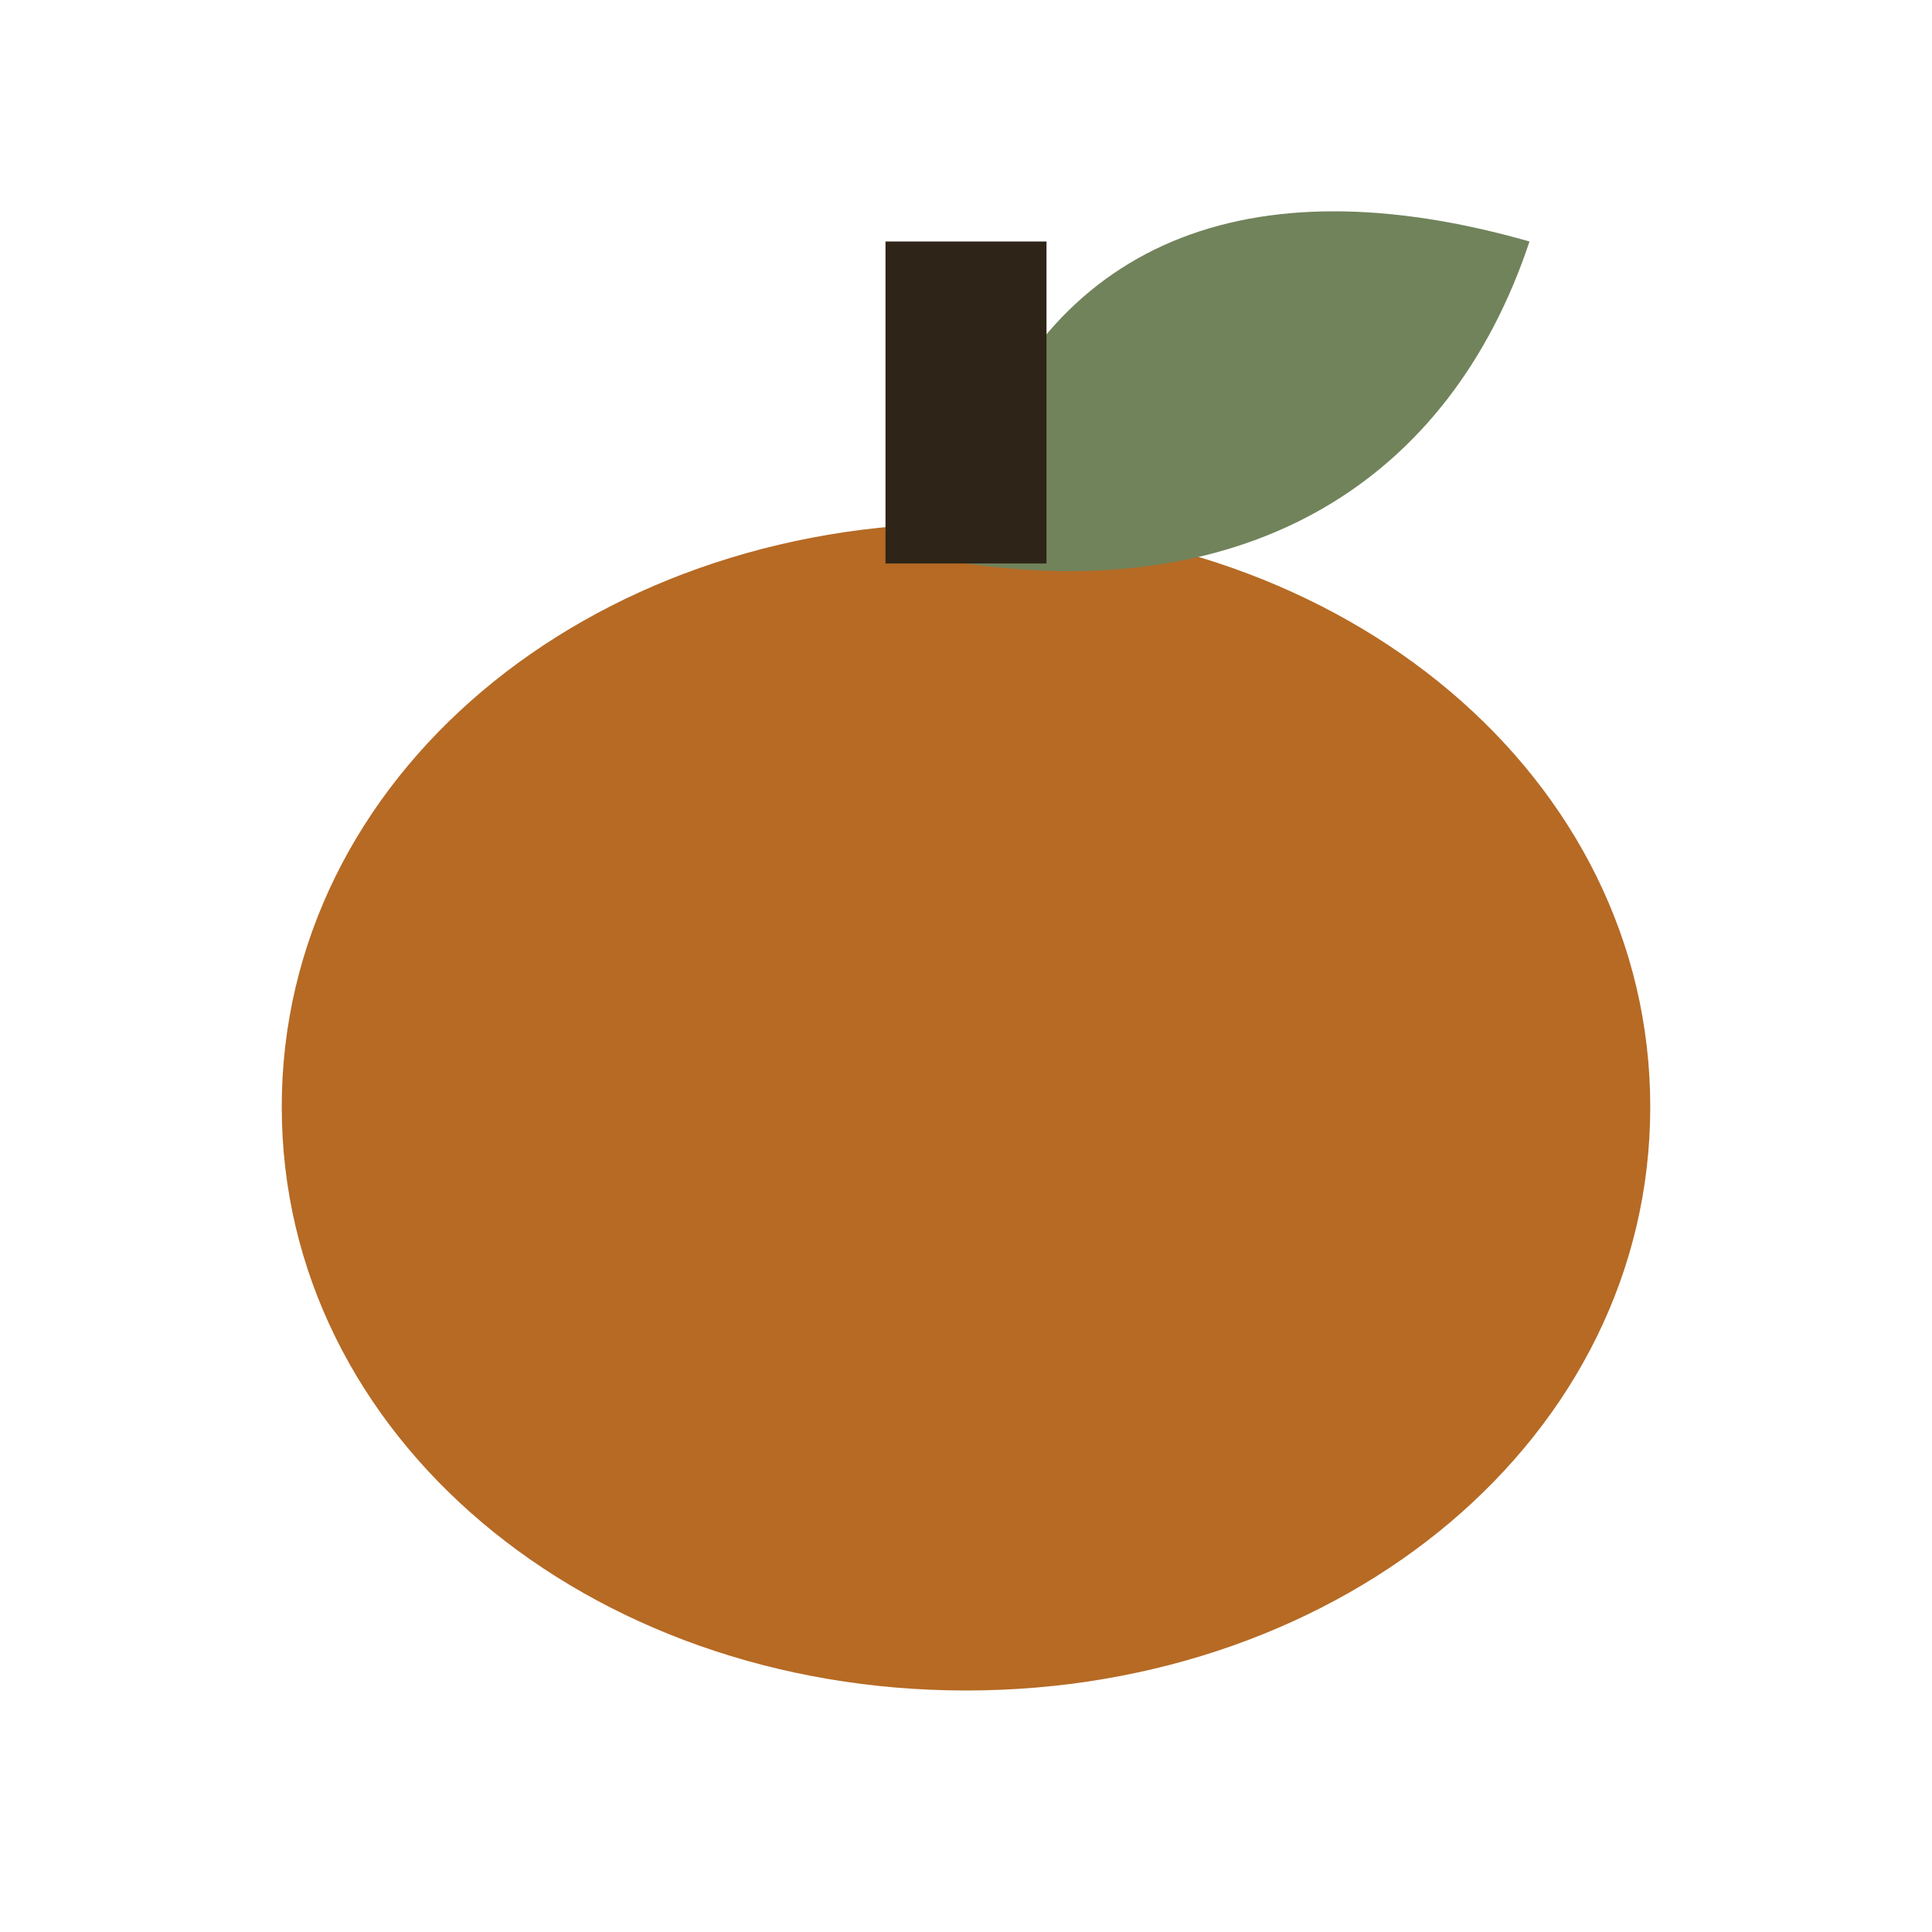
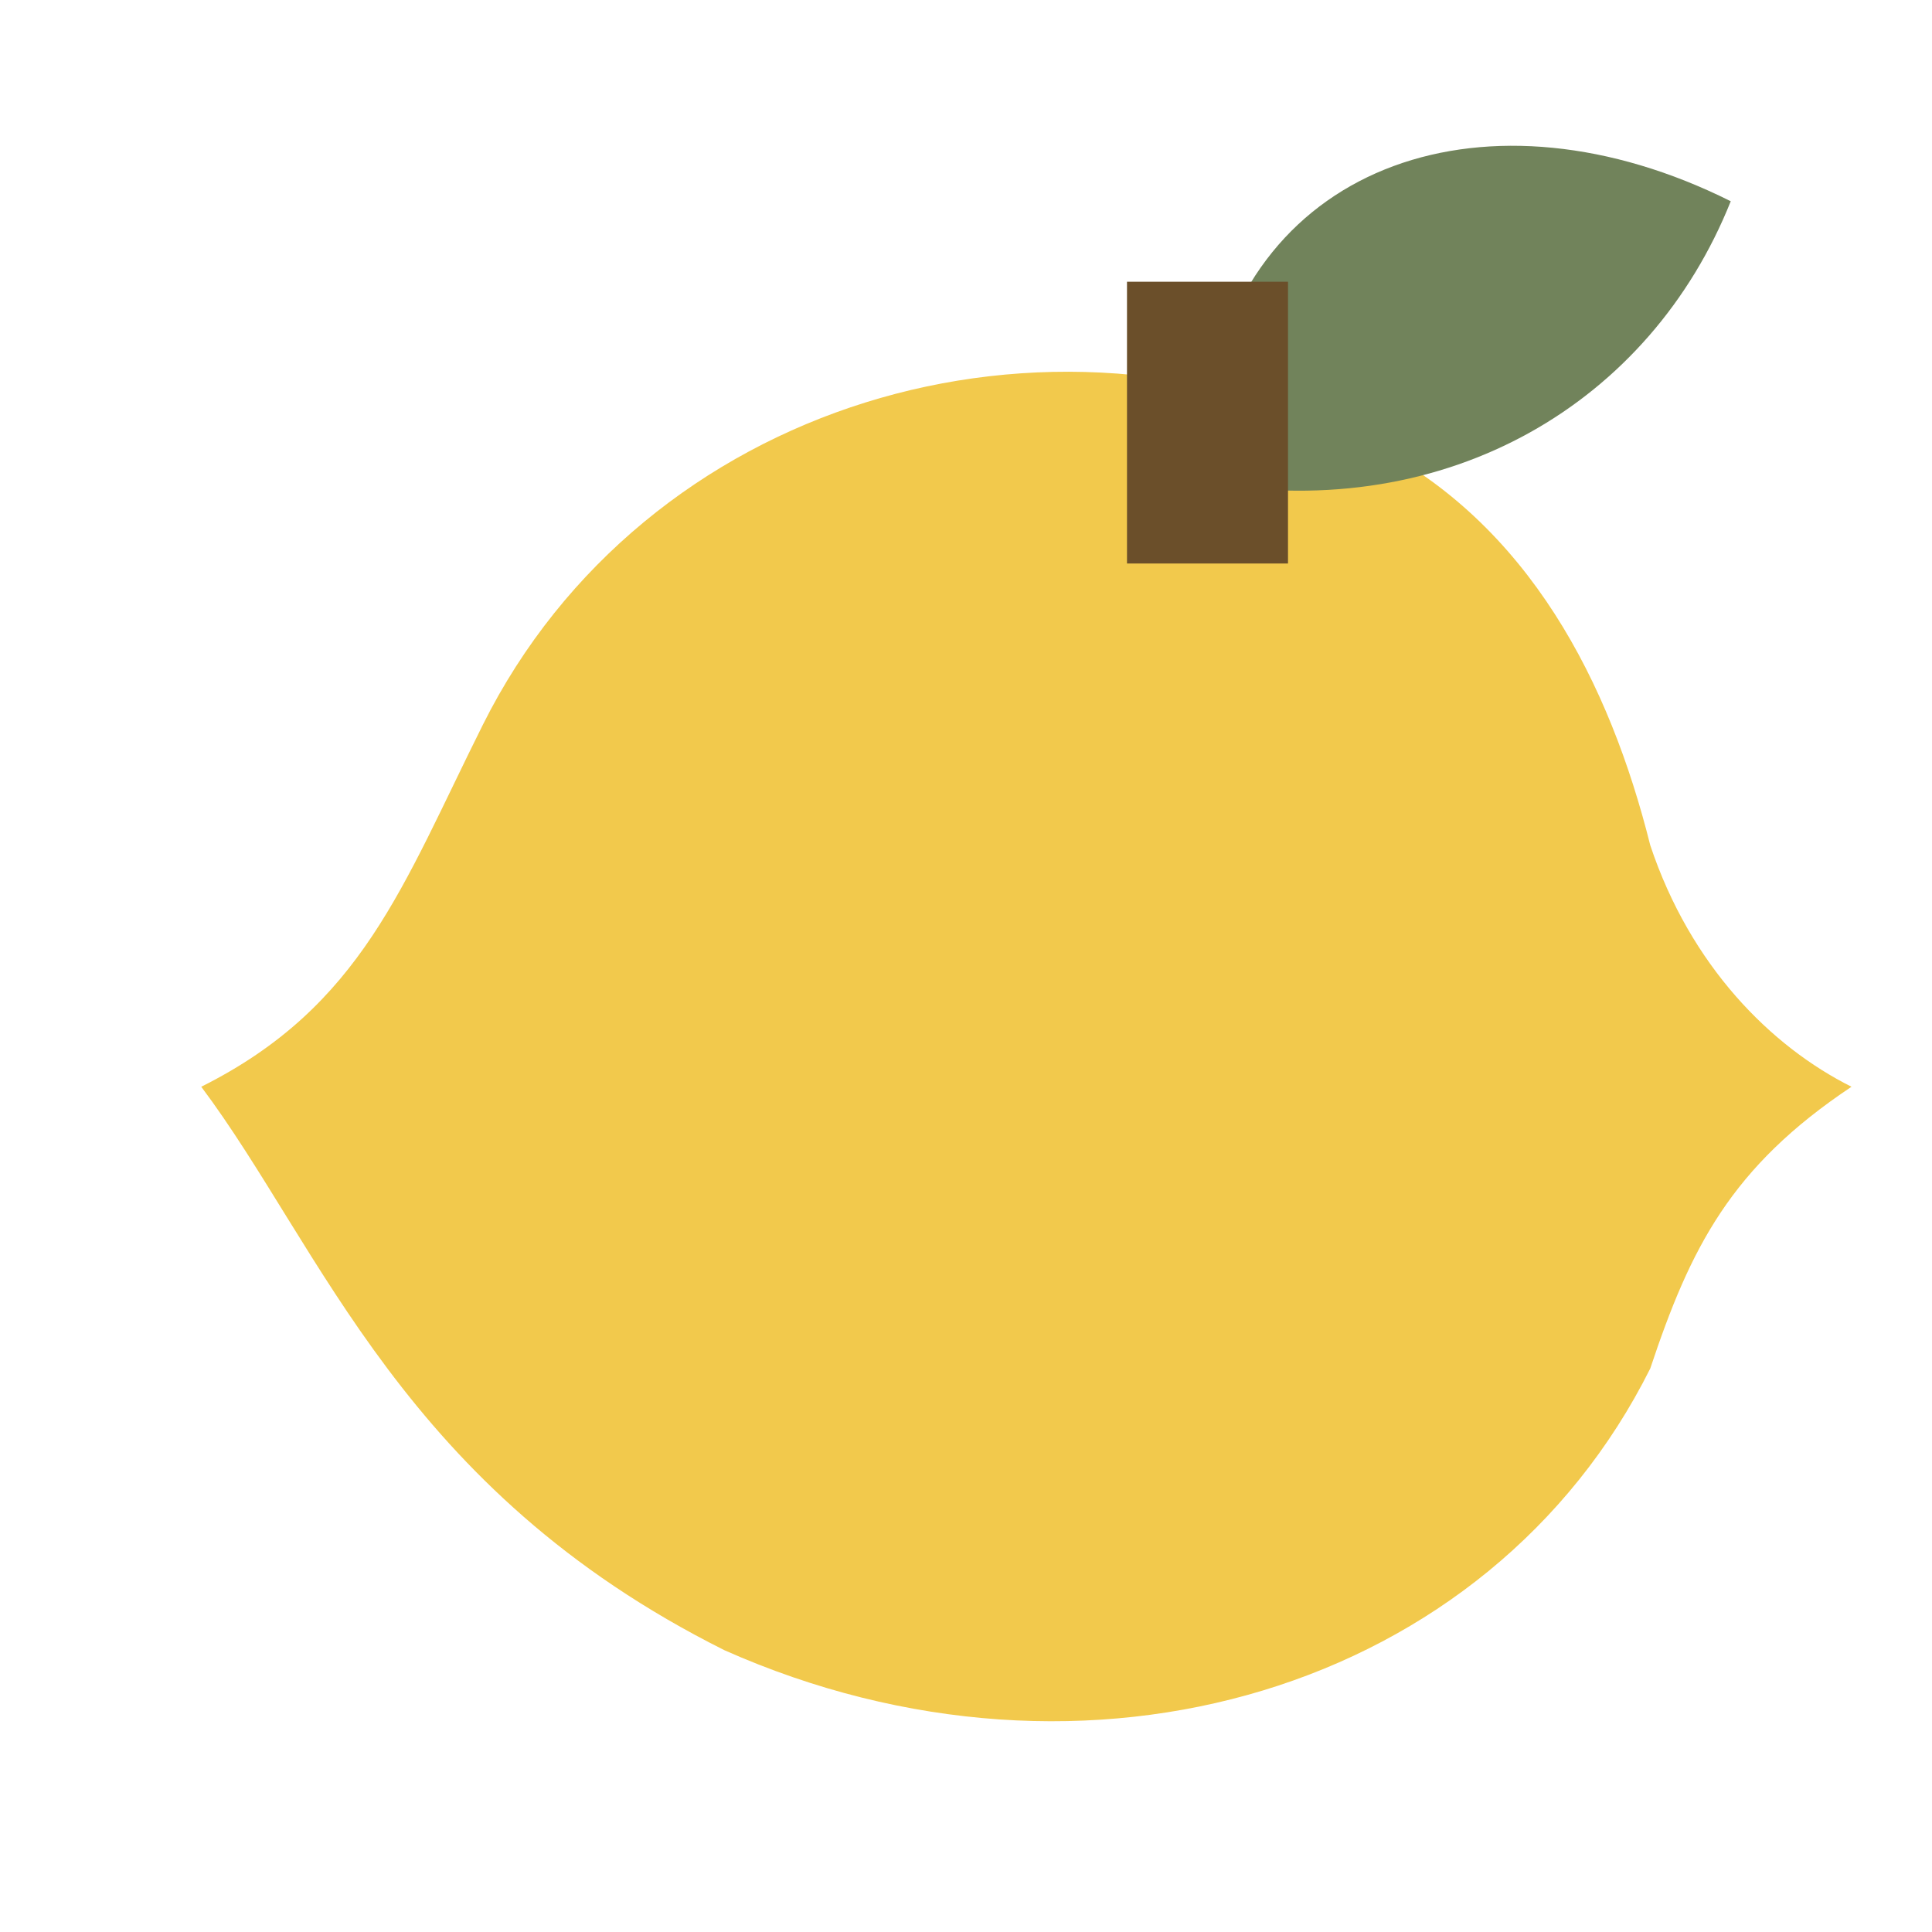
<svg xmlns="http://www.w3.org/2000/svg" viewBox="0 0 48 48">
-   <path fill="#b66a24" d="M24 13c9.4 0 17 6.3 17 14.5S33.4 42 24 42 7 35.7 7 27.5 14.6 13 24 13Z" />
-   <path fill="#71835b" d="M24 12c2-6 7-8 14-6-2 6-7 9-14 8Z" />
-   <path fill="#2f2418" d="M22 6h4v8h-4Z" />
+   <path fill="#f2c94c" d="M5 27c4-2 5-5 7-9 4-8 14-11 22-7 4 2 6 6 7 10 1 3 3 5 5 6-3 2-4 4-5 7-4 8-14 11-23 7-8-4-10-10-13-14Z" />
+   <path fill="#71835b" d="M30 10c1-6 7-8 13-5-2 5-7 8-13 7Z" />
+   <path fill="#6b4f2a" d="M28 7h4v7h-4Z" />
</svg>
